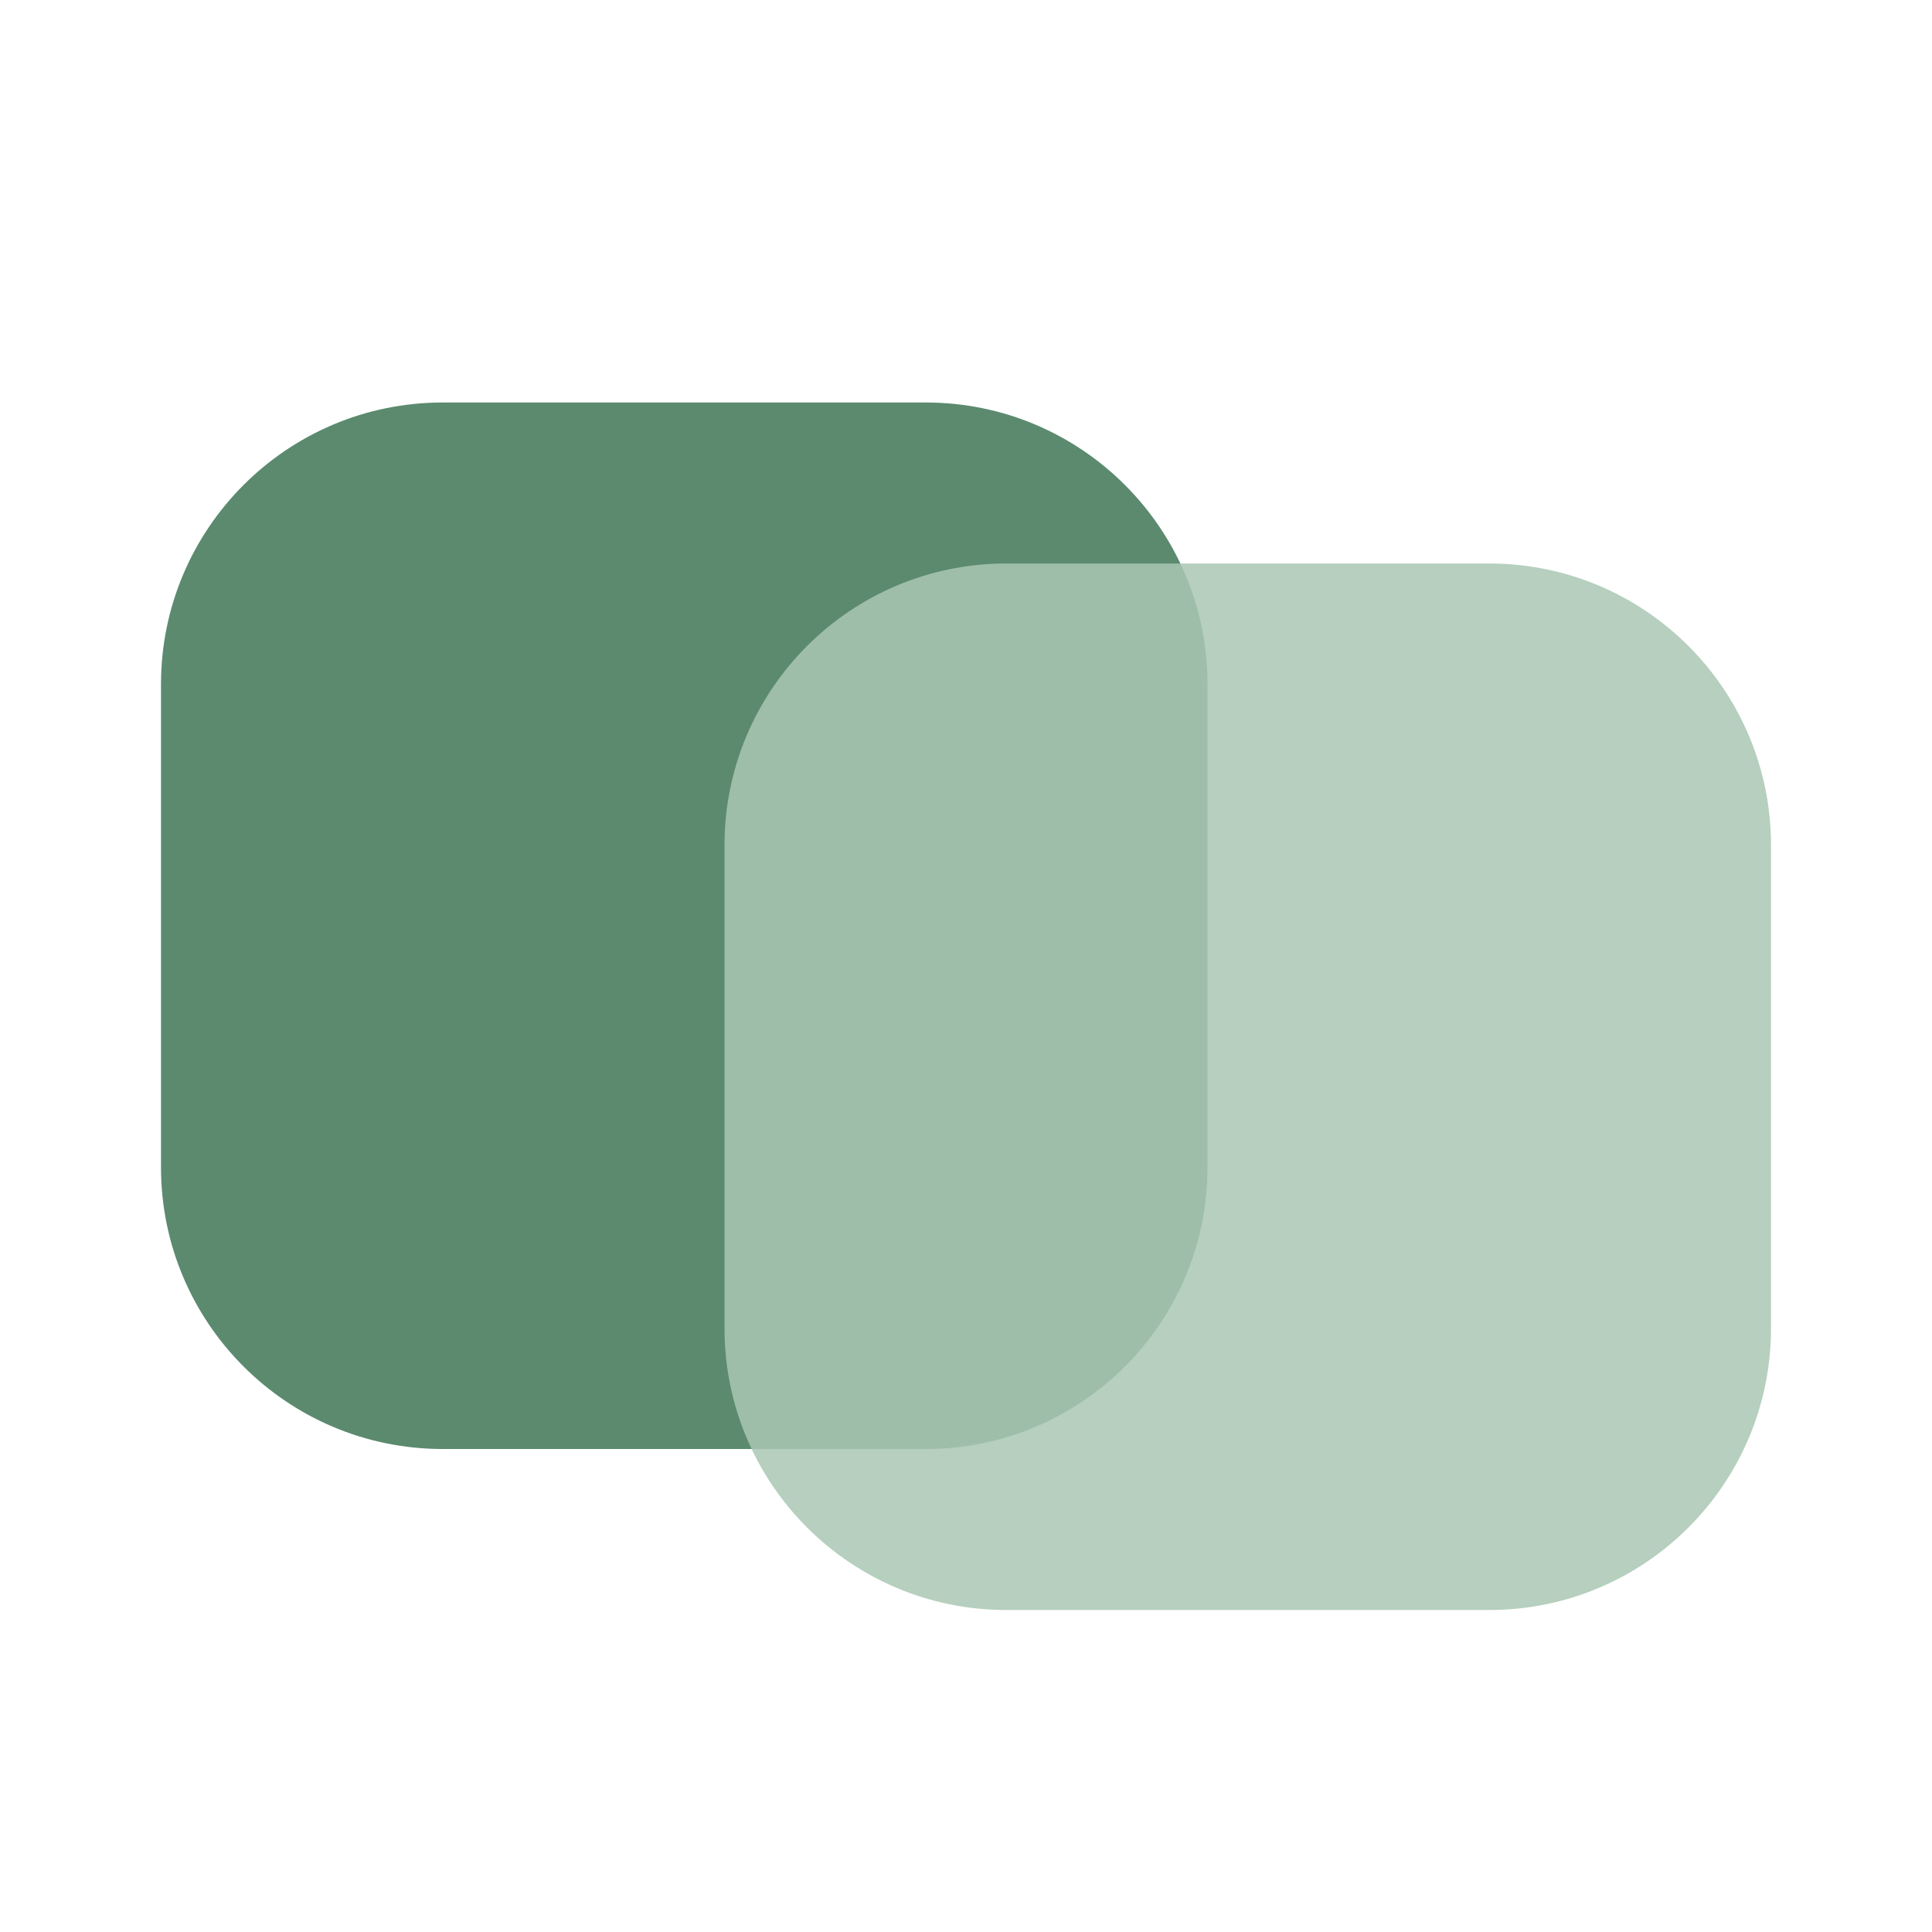
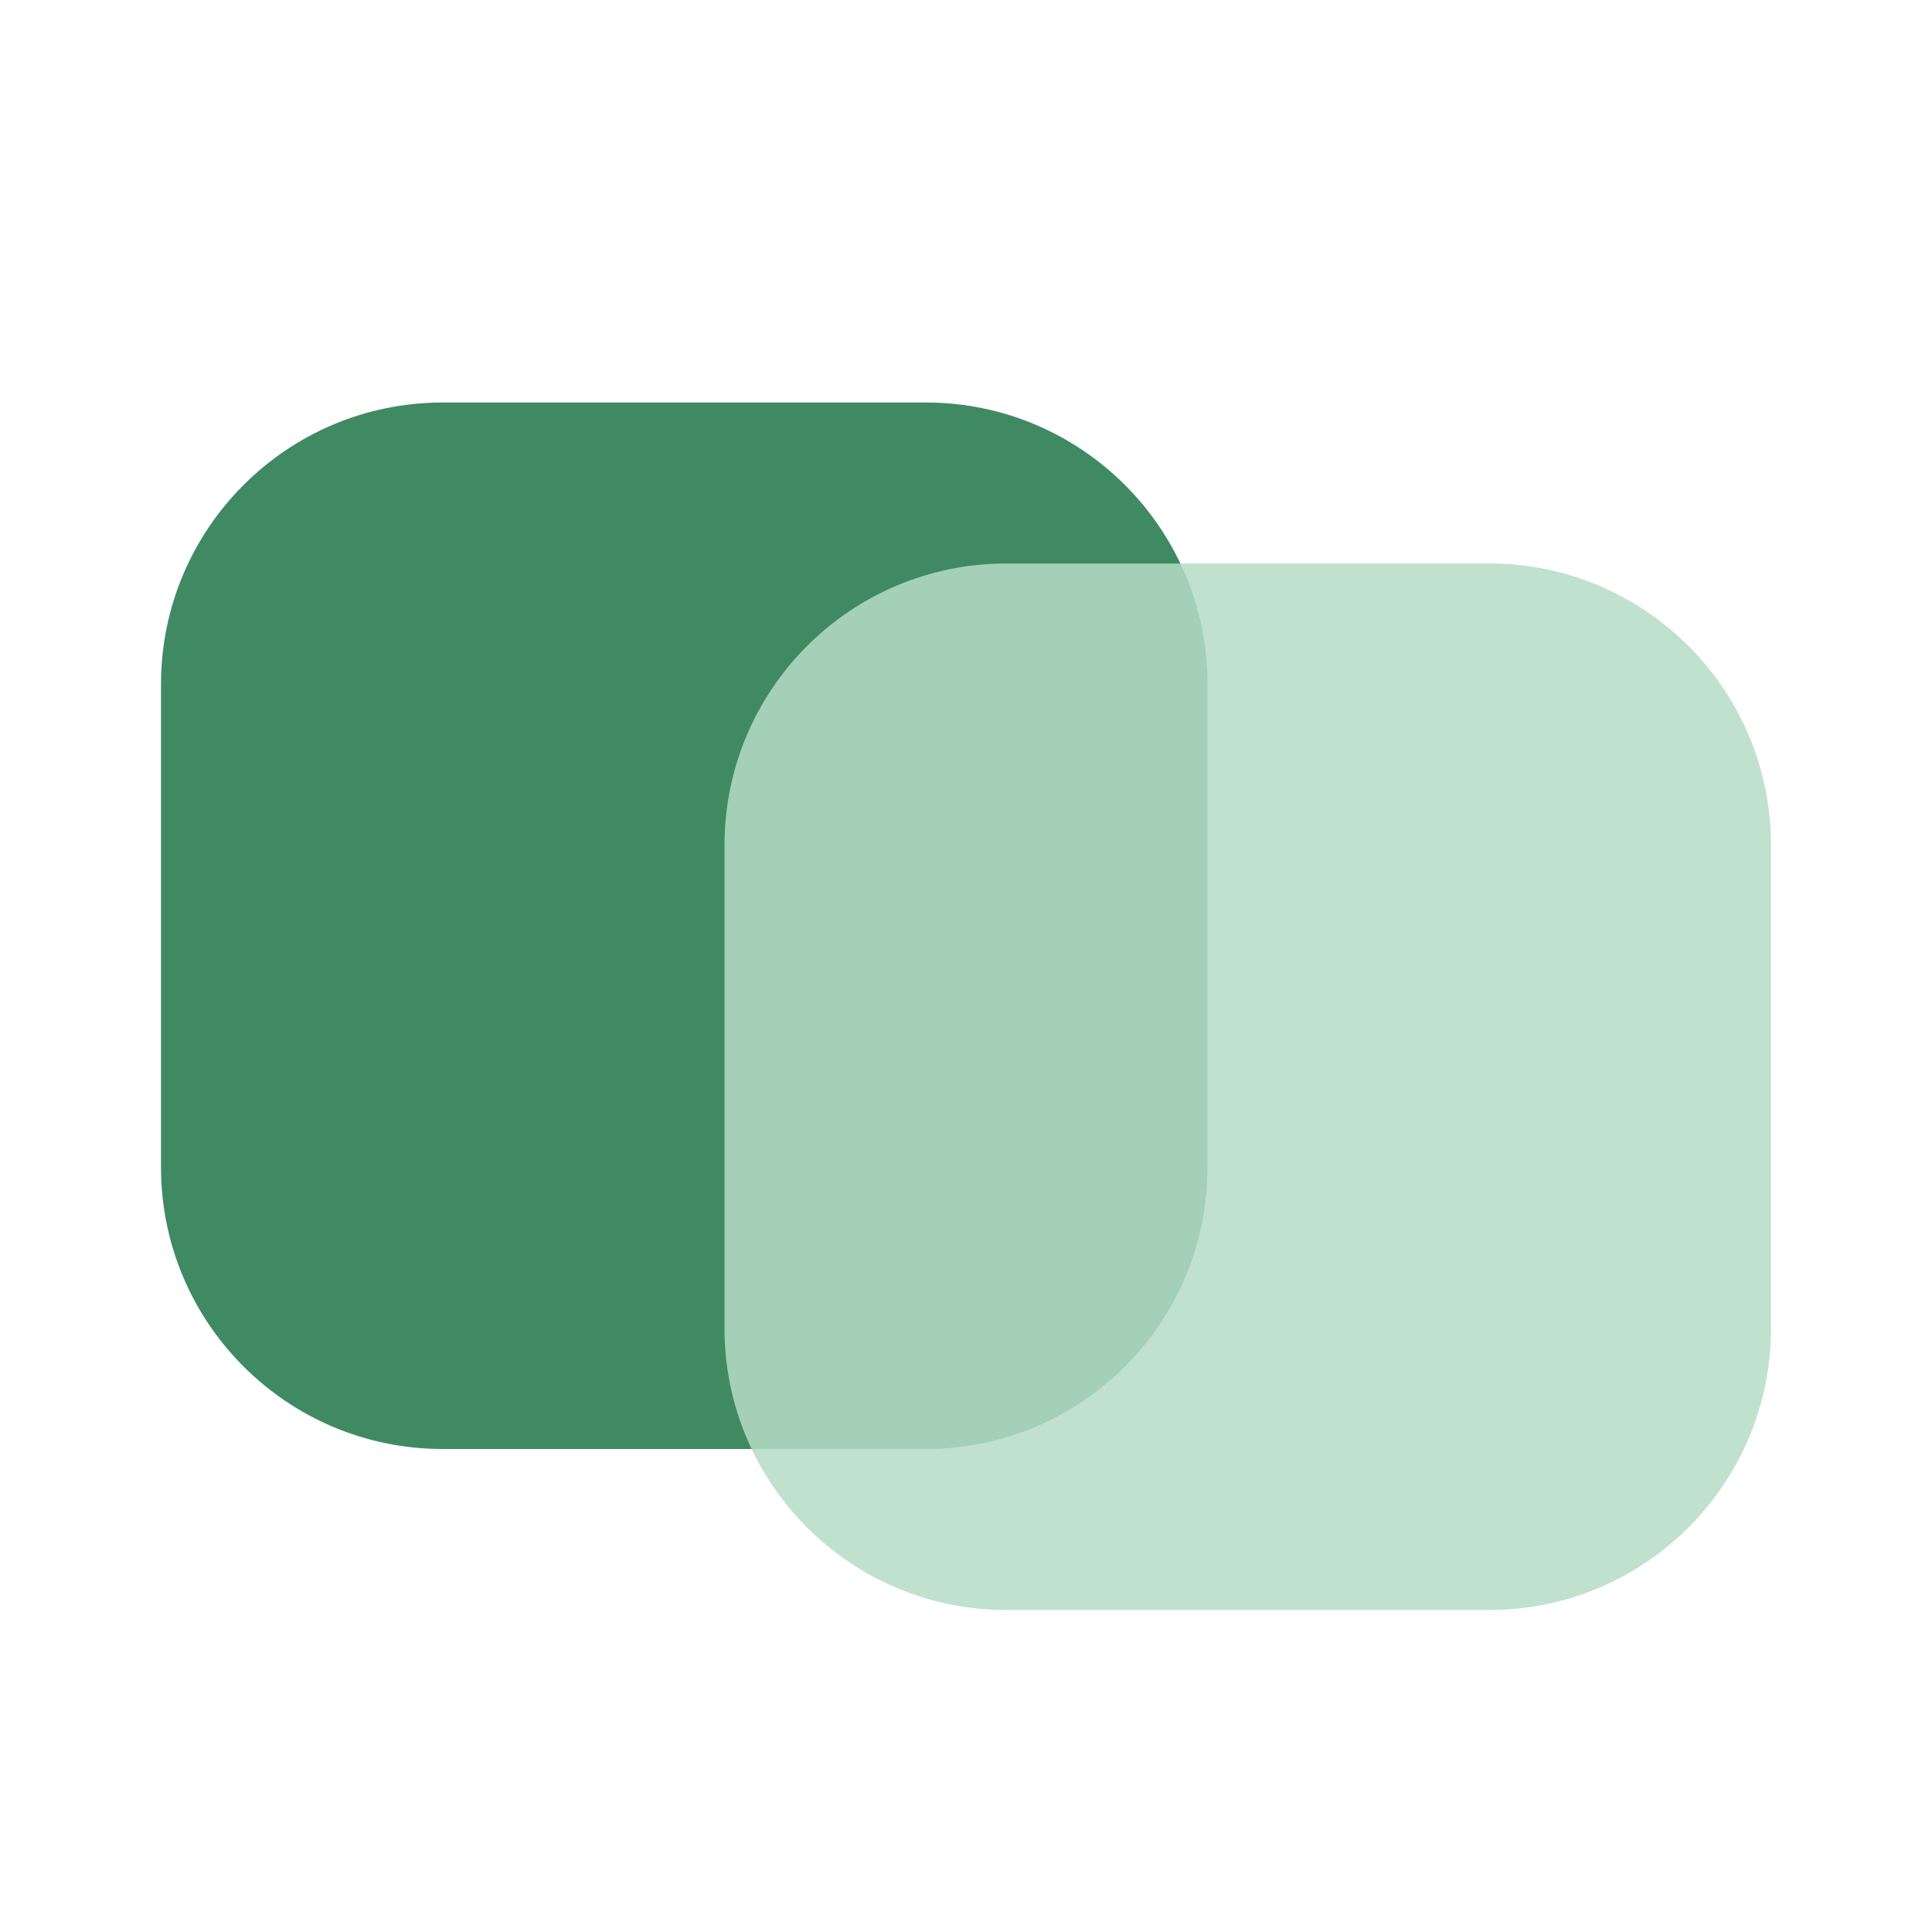
<svg xmlns="http://www.w3.org/2000/svg" viewBox="0 0 24 24">
-   <rect x="2" y="5" width="13" height="13" rx="3.5" fill="#5b8a6f" />
-   <rect x="9" y="7" width="13" height="13" rx="3.5" fill="#a9c7b3" fill-opacity=".85" />
+   <rect x="2" y="5" width="13" height="13" rx="3.5" fill="#3f8a63" />
+   <rect x="9" y="7" width="13" height="13" rx="3.5" fill="#b5dcc6" fill-opacity=".85" />
</svg>
